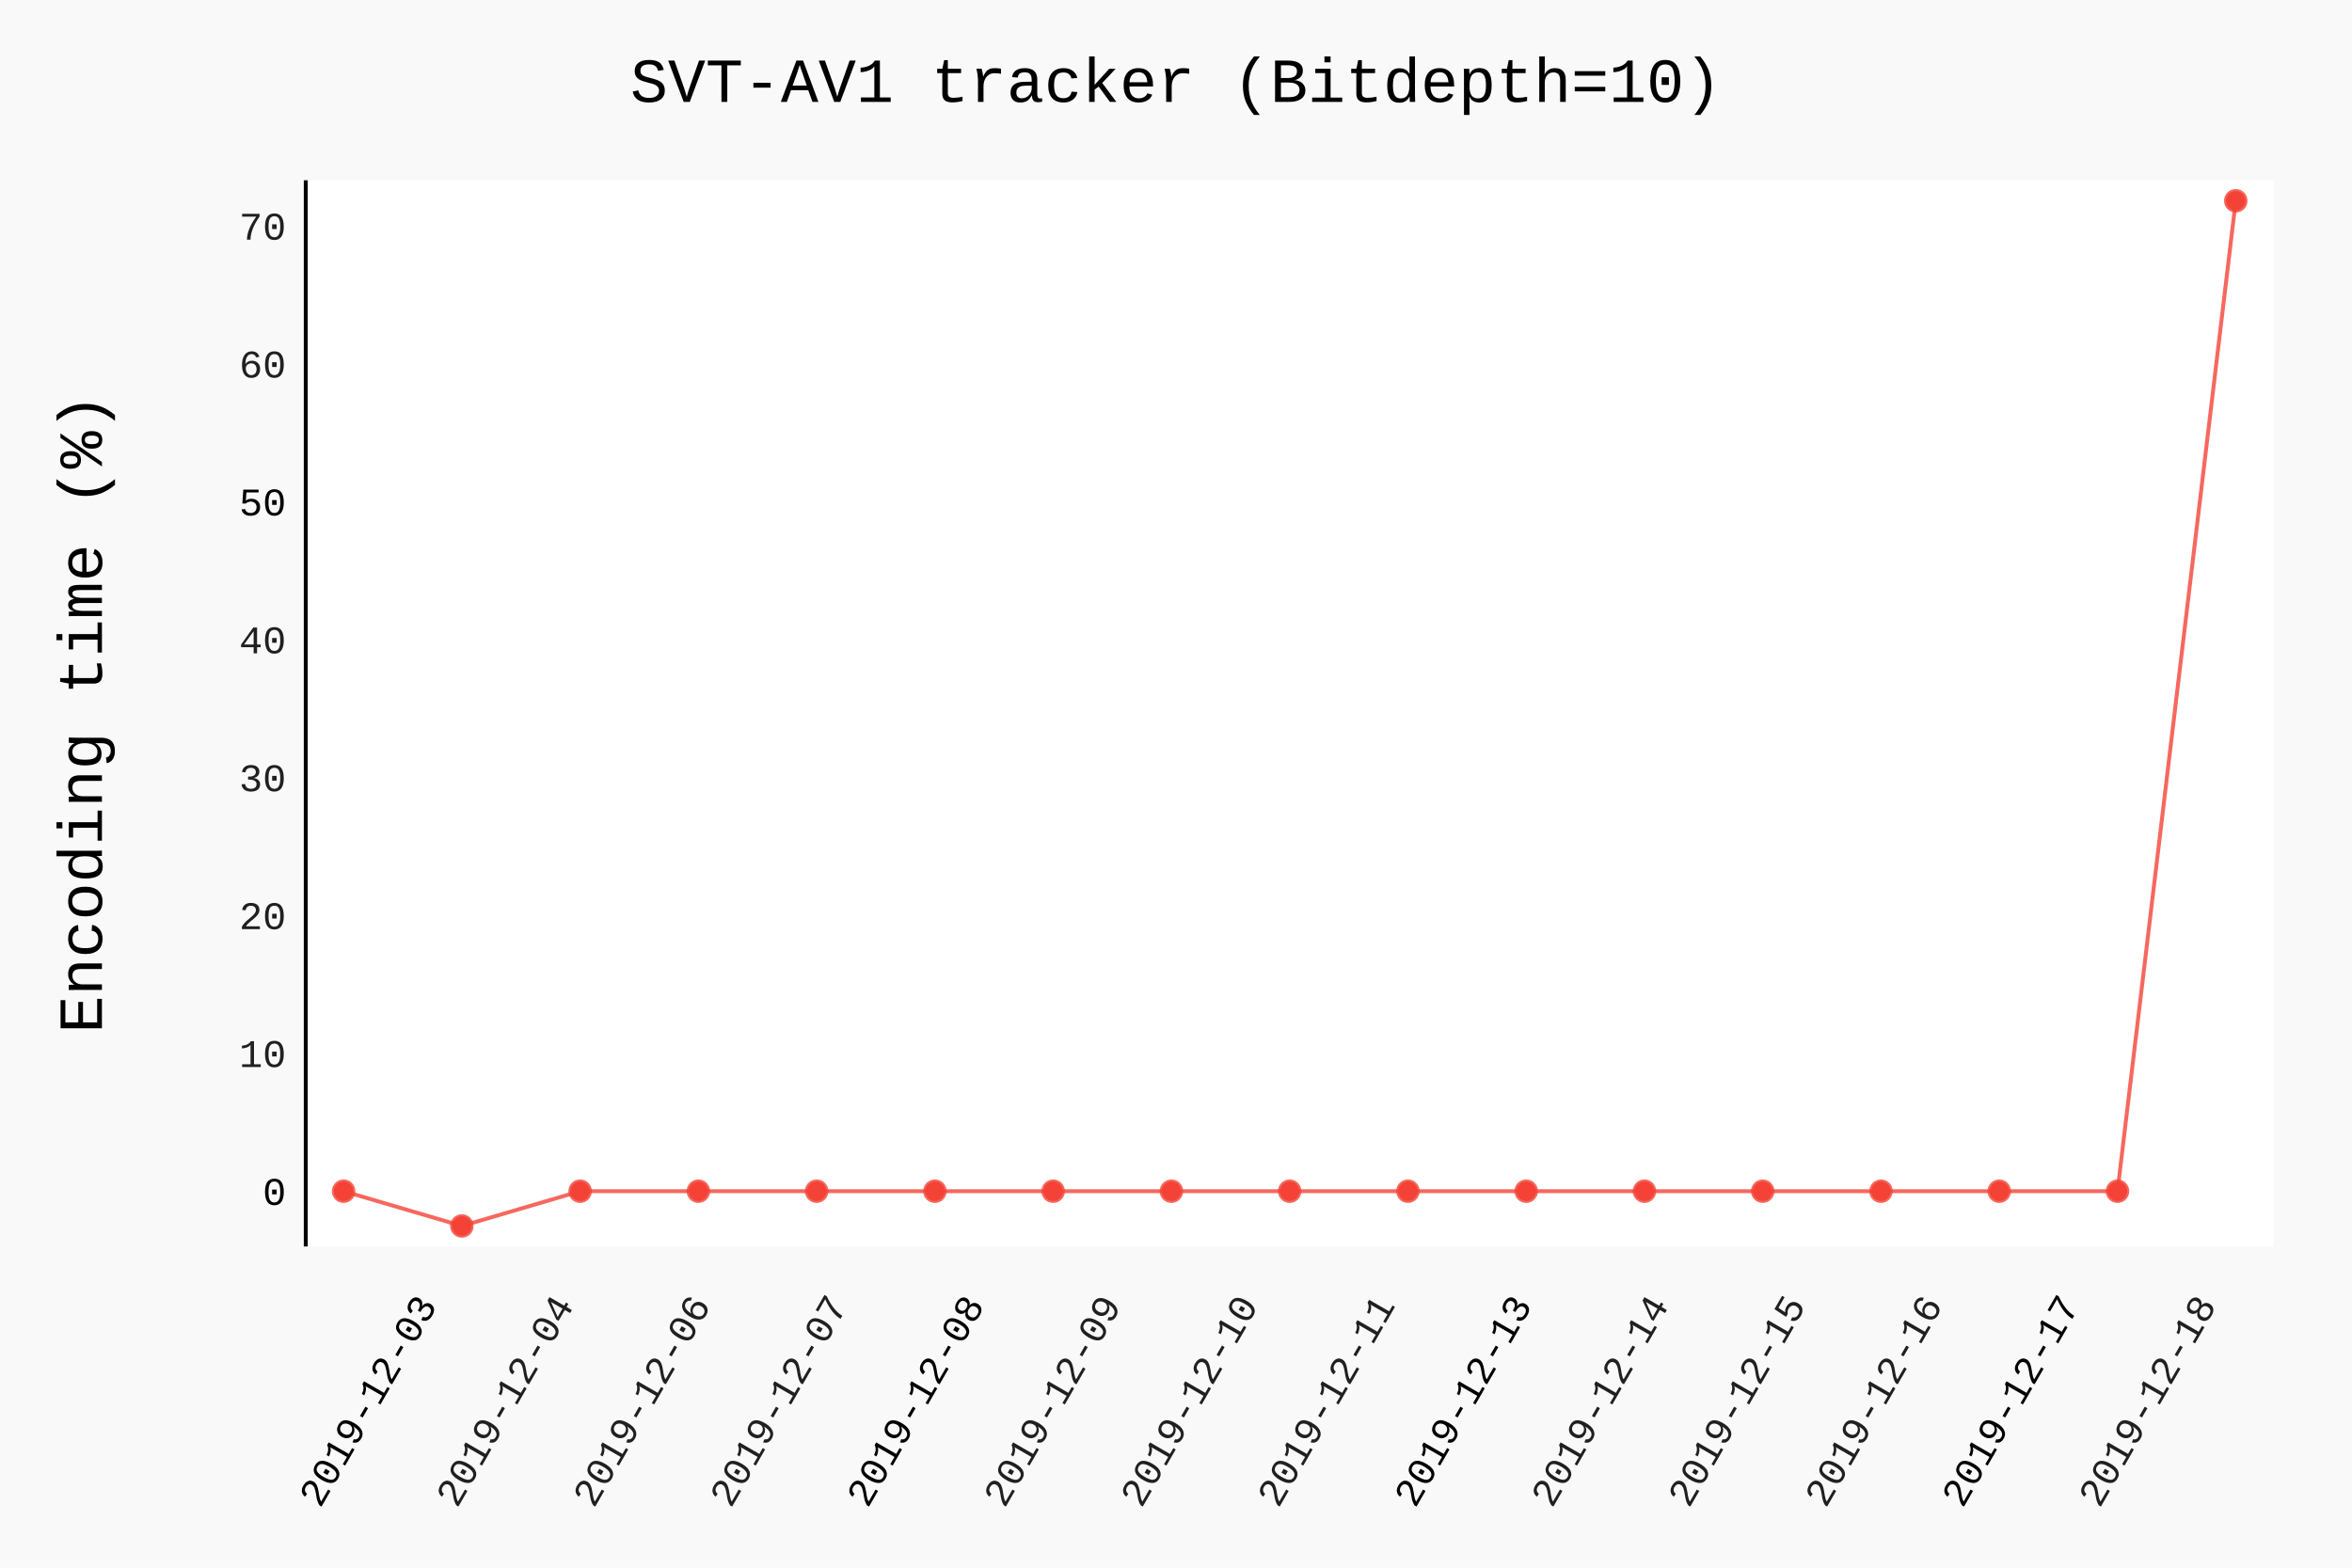
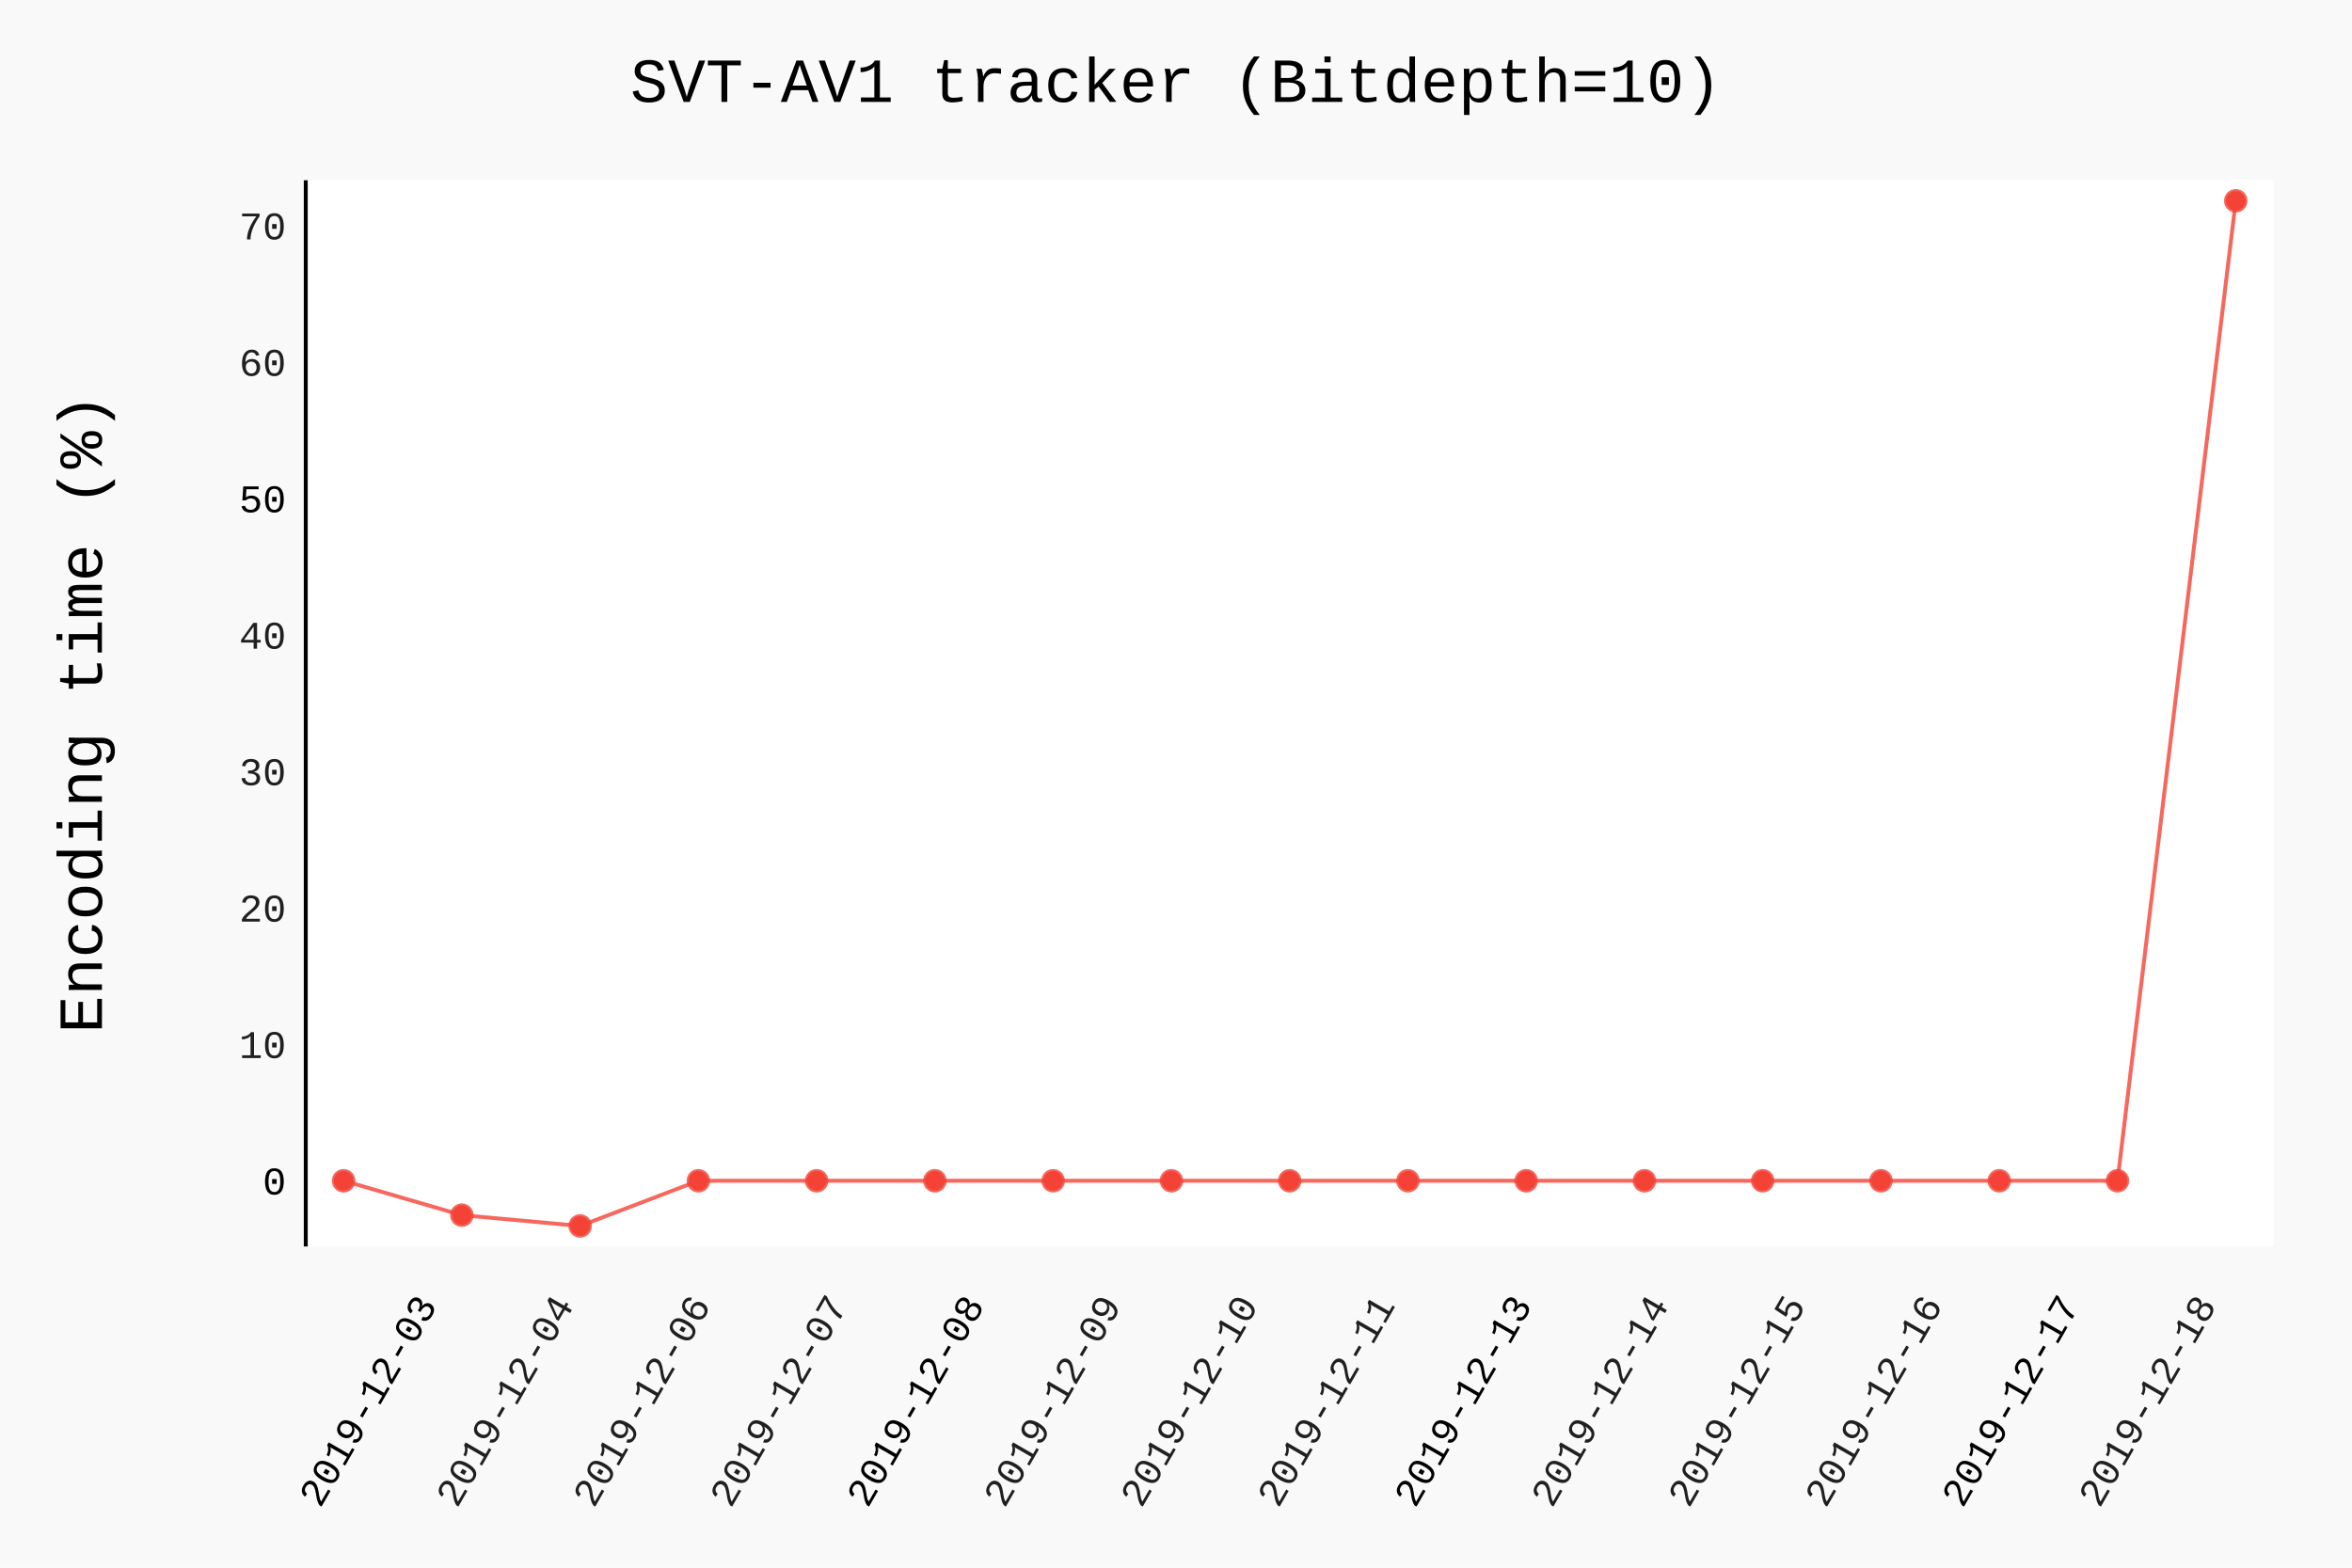
- <svg xmlns="http://www.w3.org/2000/svg" id="chart-5f67668e-ebc7-4454-9269-c5741e7707ad" class="pygal-chart" viewBox="0 0 600 400">
+ <svg xmlns="http://www.w3.org/2000/svg" id="chart-a1928fe9-1584-4245-a713-d29aaa370405" class="pygal-chart" viewBox="0 0 600 400">
  <defs>
-     <style type="text/css">#chart-5f67668e-ebc7-4454-9269-c5741e7707ad{-webkit-user-select:none;-webkit-font-smoothing:antialiased;font-family:Consolas,"Liberation Mono",Menlo,Courier,monospace}#chart-5f67668e-ebc7-4454-9269-c5741e7707ad .title{font-family:Consolas,"Liberation Mono",Menlo,Courier,monospace;font-size:16px}#chart-5f67668e-ebc7-4454-9269-c5741e7707ad .legends .legend text{font-family:Consolas,"Liberation Mono",Menlo,Courier,monospace;font-size:14px}#chart-5f67668e-ebc7-4454-9269-c5741e7707ad .axis text{font-family:Consolas,"Liberation Mono",Menlo,Courier,monospace;font-size:10px}#chart-5f67668e-ebc7-4454-9269-c5741e7707ad .axis text.major{font-family:Consolas,"Liberation Mono",Menlo,Courier,monospace;font-size:10px}#chart-5f67668e-ebc7-4454-9269-c5741e7707ad .text-overlay text.value{font-family:Consolas,"Liberation Mono",Menlo,Courier,monospace;font-size:16px}#chart-5f67668e-ebc7-4454-9269-c5741e7707ad .text-overlay text.label{font-family:Consolas,"Liberation Mono",Menlo,Courier,monospace;font-size:10px}#chart-5f67668e-ebc7-4454-9269-c5741e7707ad .tooltip{font-family:Consolas,"Liberation Mono",Menlo,Courier,monospace;font-size:14px}#chart-5f67668e-ebc7-4454-9269-c5741e7707ad text.no_data{font-family:Consolas,"Liberation Mono",Menlo,Courier,monospace;font-size:64px}
- #chart-5f67668e-ebc7-4454-9269-c5741e7707ad{background-color:rgba(249,249,249,1)}#chart-5f67668e-ebc7-4454-9269-c5741e7707ad path,#chart-5f67668e-ebc7-4454-9269-c5741e7707ad line,#chart-5f67668e-ebc7-4454-9269-c5741e7707ad rect,#chart-5f67668e-ebc7-4454-9269-c5741e7707ad circle{-webkit-transition:150ms;-moz-transition:150ms;transition:150ms}#chart-5f67668e-ebc7-4454-9269-c5741e7707ad .graph &gt; .background{fill:rgba(249,249,249,1)}#chart-5f67668e-ebc7-4454-9269-c5741e7707ad .plot &gt; .background{fill:rgba(255,255,255,1)}#chart-5f67668e-ebc7-4454-9269-c5741e7707ad .graph{fill:rgba(0,0,0,.87)}#chart-5f67668e-ebc7-4454-9269-c5741e7707ad text.no_data{fill:rgba(0,0,0,1)}#chart-5f67668e-ebc7-4454-9269-c5741e7707ad .title{fill:rgba(0,0,0,1)}#chart-5f67668e-ebc7-4454-9269-c5741e7707ad .legends .legend text{fill:rgba(0,0,0,.87)}#chart-5f67668e-ebc7-4454-9269-c5741e7707ad .legends .legend:hover text{fill:rgba(0,0,0,1)}#chart-5f67668e-ebc7-4454-9269-c5741e7707ad .axis .line{stroke:rgba(0,0,0,1)}#chart-5f67668e-ebc7-4454-9269-c5741e7707ad .axis .guide.line{stroke:rgba(0,0,0,.54)}#chart-5f67668e-ebc7-4454-9269-c5741e7707ad .axis .major.line{stroke:rgba(0,0,0,.87)}#chart-5f67668e-ebc7-4454-9269-c5741e7707ad .axis text.major{fill:rgba(0,0,0,1)}#chart-5f67668e-ebc7-4454-9269-c5741e7707ad .axis.y .guides:hover .guide.line,#chart-5f67668e-ebc7-4454-9269-c5741e7707ad .line-graph .axis.x .guides:hover .guide.line,#chart-5f67668e-ebc7-4454-9269-c5741e7707ad .stackedline-graph .axis.x .guides:hover .guide.line,#chart-5f67668e-ebc7-4454-9269-c5741e7707ad .xy-graph .axis.x .guides:hover .guide.line{stroke:rgba(0,0,0,1)}#chart-5f67668e-ebc7-4454-9269-c5741e7707ad .axis .guides:hover text{fill:rgba(0,0,0,1)}#chart-5f67668e-ebc7-4454-9269-c5741e7707ad .reactive{fill-opacity:.7;stroke-opacity:.8}#chart-5f67668e-ebc7-4454-9269-c5741e7707ad .ci{stroke:rgba(0,0,0,.87)}#chart-5f67668e-ebc7-4454-9269-c5741e7707ad .reactive.active,#chart-5f67668e-ebc7-4454-9269-c5741e7707ad .active .reactive{fill-opacity:.8;stroke-opacity:.9;stroke-width:4}#chart-5f67668e-ebc7-4454-9269-c5741e7707ad .ci .reactive.active{stroke-width:1.5}#chart-5f67668e-ebc7-4454-9269-c5741e7707ad .series text{fill:rgba(0,0,0,1)}#chart-5f67668e-ebc7-4454-9269-c5741e7707ad .tooltip rect{fill:rgba(255,255,255,1);stroke:rgba(0,0,0,1);-webkit-transition:opacity 150ms;-moz-transition:opacity 150ms;transition:opacity 150ms}#chart-5f67668e-ebc7-4454-9269-c5741e7707ad .tooltip .label{fill:rgba(0,0,0,.87)}#chart-5f67668e-ebc7-4454-9269-c5741e7707ad .tooltip .label{fill:rgba(0,0,0,.87)}#chart-5f67668e-ebc7-4454-9269-c5741e7707ad .tooltip .legend{font-size:.8em;fill:rgba(0,0,0,.54)}#chart-5f67668e-ebc7-4454-9269-c5741e7707ad .tooltip .x_label{font-size:.6em;fill:rgba(0,0,0,1)}#chart-5f67668e-ebc7-4454-9269-c5741e7707ad .tooltip .xlink{font-size:.5em;text-decoration:underline}#chart-5f67668e-ebc7-4454-9269-c5741e7707ad .tooltip .value{font-size:1.5em}#chart-5f67668e-ebc7-4454-9269-c5741e7707ad .bound{font-size:.5em}#chart-5f67668e-ebc7-4454-9269-c5741e7707ad .max-value{font-size:.75em;fill:rgba(0,0,0,.54)}#chart-5f67668e-ebc7-4454-9269-c5741e7707ad .map-element{fill:rgba(255,255,255,1);stroke:rgba(0,0,0,.54) !important}#chart-5f67668e-ebc7-4454-9269-c5741e7707ad .map-element .reactive{fill-opacity:inherit;stroke-opacity:inherit}#chart-5f67668e-ebc7-4454-9269-c5741e7707ad .color-0,#chart-5f67668e-ebc7-4454-9269-c5741e7707ad .color-0 a:visited{stroke:#F44336;fill:#F44336}#chart-5f67668e-ebc7-4454-9269-c5741e7707ad .text-overlay .color-0 text{fill:black}
- #chart-5f67668e-ebc7-4454-9269-c5741e7707ad text.no_data{text-anchor:middle}#chart-5f67668e-ebc7-4454-9269-c5741e7707ad .guide.line{fill:none}#chart-5f67668e-ebc7-4454-9269-c5741e7707ad .centered{text-anchor:middle}#chart-5f67668e-ebc7-4454-9269-c5741e7707ad .title{text-anchor:middle}#chart-5f67668e-ebc7-4454-9269-c5741e7707ad .legends .legend text{fill-opacity:1}#chart-5f67668e-ebc7-4454-9269-c5741e7707ad .axis.x text{text-anchor:middle}#chart-5f67668e-ebc7-4454-9269-c5741e7707ad .axis.x:not(.web) text[transform]{text-anchor:start}#chart-5f67668e-ebc7-4454-9269-c5741e7707ad .axis.x:not(.web) text[transform].backwards{text-anchor:end}#chart-5f67668e-ebc7-4454-9269-c5741e7707ad .axis.y text{text-anchor:end}#chart-5f67668e-ebc7-4454-9269-c5741e7707ad .axis.y text[transform].backwards{text-anchor:start}#chart-5f67668e-ebc7-4454-9269-c5741e7707ad .axis.y2 text{text-anchor:start}#chart-5f67668e-ebc7-4454-9269-c5741e7707ad .axis.y2 text[transform].backwards{text-anchor:end}#chart-5f67668e-ebc7-4454-9269-c5741e7707ad .axis .guide.line{stroke-dasharray:4,4}#chart-5f67668e-ebc7-4454-9269-c5741e7707ad .axis .major.guide.line{stroke-dasharray:6,6}#chart-5f67668e-ebc7-4454-9269-c5741e7707ad .horizontal .axis.y .guide.line,#chart-5f67668e-ebc7-4454-9269-c5741e7707ad .horizontal .axis.y2 .guide.line,#chart-5f67668e-ebc7-4454-9269-c5741e7707ad .vertical .axis.x .guide.line{opacity:0}#chart-5f67668e-ebc7-4454-9269-c5741e7707ad .horizontal .axis.always_show .guide.line,#chart-5f67668e-ebc7-4454-9269-c5741e7707ad .vertical .axis.always_show .guide.line{opacity:1 !important}#chart-5f67668e-ebc7-4454-9269-c5741e7707ad .axis.y .guides:hover .guide.line,#chart-5f67668e-ebc7-4454-9269-c5741e7707ad .axis.y2 .guides:hover .guide.line,#chart-5f67668e-ebc7-4454-9269-c5741e7707ad .axis.x .guides:hover .guide.line{opacity:1}#chart-5f67668e-ebc7-4454-9269-c5741e7707ad .axis .guides:hover text{opacity:1}#chart-5f67668e-ebc7-4454-9269-c5741e7707ad .nofill{fill:none}#chart-5f67668e-ebc7-4454-9269-c5741e7707ad .subtle-fill{fill-opacity:.2}#chart-5f67668e-ebc7-4454-9269-c5741e7707ad .dot{stroke-width:1px;fill-opacity:1}#chart-5f67668e-ebc7-4454-9269-c5741e7707ad .dot.active{stroke-width:5px}#chart-5f67668e-ebc7-4454-9269-c5741e7707ad .dot.negative{fill:transparent}#chart-5f67668e-ebc7-4454-9269-c5741e7707ad text,#chart-5f67668e-ebc7-4454-9269-c5741e7707ad tspan{stroke:none !important}#chart-5f67668e-ebc7-4454-9269-c5741e7707ad .series text.active{opacity:1}#chart-5f67668e-ebc7-4454-9269-c5741e7707ad .tooltip rect{fill-opacity:.95;stroke-width:.5}#chart-5f67668e-ebc7-4454-9269-c5741e7707ad .tooltip text{fill-opacity:1}#chart-5f67668e-ebc7-4454-9269-c5741e7707ad .showable{visibility:hidden}#chart-5f67668e-ebc7-4454-9269-c5741e7707ad .showable.shown{visibility:visible}#chart-5f67668e-ebc7-4454-9269-c5741e7707ad .gauge-background{fill:rgba(229,229,229,1);stroke:none}#chart-5f67668e-ebc7-4454-9269-c5741e7707ad .bg-lines{stroke:rgba(249,249,249,1);stroke-width:2px}</style>
+     <style type="text/css">#chart-a1928fe9-1584-4245-a713-d29aaa370405{-webkit-user-select:none;-webkit-font-smoothing:antialiased;font-family:Consolas,"Liberation Mono",Menlo,Courier,monospace}#chart-a1928fe9-1584-4245-a713-d29aaa370405 .title{font-family:Consolas,"Liberation Mono",Menlo,Courier,monospace;font-size:16px}#chart-a1928fe9-1584-4245-a713-d29aaa370405 .legends .legend text{font-family:Consolas,"Liberation Mono",Menlo,Courier,monospace;font-size:14px}#chart-a1928fe9-1584-4245-a713-d29aaa370405 .axis text{font-family:Consolas,"Liberation Mono",Menlo,Courier,monospace;font-size:10px}#chart-a1928fe9-1584-4245-a713-d29aaa370405 .axis text.major{font-family:Consolas,"Liberation Mono",Menlo,Courier,monospace;font-size:10px}#chart-a1928fe9-1584-4245-a713-d29aaa370405 .text-overlay text.value{font-family:Consolas,"Liberation Mono",Menlo,Courier,monospace;font-size:16px}#chart-a1928fe9-1584-4245-a713-d29aaa370405 .text-overlay text.label{font-family:Consolas,"Liberation Mono",Menlo,Courier,monospace;font-size:10px}#chart-a1928fe9-1584-4245-a713-d29aaa370405 .tooltip{font-family:Consolas,"Liberation Mono",Menlo,Courier,monospace;font-size:14px}#chart-a1928fe9-1584-4245-a713-d29aaa370405 text.no_data{font-family:Consolas,"Liberation Mono",Menlo,Courier,monospace;font-size:64px}
+ #chart-a1928fe9-1584-4245-a713-d29aaa370405{background-color:rgba(249,249,249,1)}#chart-a1928fe9-1584-4245-a713-d29aaa370405 path,#chart-a1928fe9-1584-4245-a713-d29aaa370405 line,#chart-a1928fe9-1584-4245-a713-d29aaa370405 rect,#chart-a1928fe9-1584-4245-a713-d29aaa370405 circle{-webkit-transition:150ms;-moz-transition:150ms;transition:150ms}#chart-a1928fe9-1584-4245-a713-d29aaa370405 .graph &gt; .background{fill:rgba(249,249,249,1)}#chart-a1928fe9-1584-4245-a713-d29aaa370405 .plot &gt; .background{fill:rgba(255,255,255,1)}#chart-a1928fe9-1584-4245-a713-d29aaa370405 .graph{fill:rgba(0,0,0,.87)}#chart-a1928fe9-1584-4245-a713-d29aaa370405 text.no_data{fill:rgba(0,0,0,1)}#chart-a1928fe9-1584-4245-a713-d29aaa370405 .title{fill:rgba(0,0,0,1)}#chart-a1928fe9-1584-4245-a713-d29aaa370405 .legends .legend text{fill:rgba(0,0,0,.87)}#chart-a1928fe9-1584-4245-a713-d29aaa370405 .legends .legend:hover text{fill:rgba(0,0,0,1)}#chart-a1928fe9-1584-4245-a713-d29aaa370405 .axis .line{stroke:rgba(0,0,0,1)}#chart-a1928fe9-1584-4245-a713-d29aaa370405 .axis .guide.line{stroke:rgba(0,0,0,.54)}#chart-a1928fe9-1584-4245-a713-d29aaa370405 .axis .major.line{stroke:rgba(0,0,0,.87)}#chart-a1928fe9-1584-4245-a713-d29aaa370405 .axis text.major{fill:rgba(0,0,0,1)}#chart-a1928fe9-1584-4245-a713-d29aaa370405 .axis.y .guides:hover .guide.line,#chart-a1928fe9-1584-4245-a713-d29aaa370405 .line-graph .axis.x .guides:hover .guide.line,#chart-a1928fe9-1584-4245-a713-d29aaa370405 .stackedline-graph .axis.x .guides:hover .guide.line,#chart-a1928fe9-1584-4245-a713-d29aaa370405 .xy-graph .axis.x .guides:hover .guide.line{stroke:rgba(0,0,0,1)}#chart-a1928fe9-1584-4245-a713-d29aaa370405 .axis .guides:hover text{fill:rgba(0,0,0,1)}#chart-a1928fe9-1584-4245-a713-d29aaa370405 .reactive{fill-opacity:.7;stroke-opacity:.8}#chart-a1928fe9-1584-4245-a713-d29aaa370405 .ci{stroke:rgba(0,0,0,.87)}#chart-a1928fe9-1584-4245-a713-d29aaa370405 .reactive.active,#chart-a1928fe9-1584-4245-a713-d29aaa370405 .active .reactive{fill-opacity:.8;stroke-opacity:.9;stroke-width:4}#chart-a1928fe9-1584-4245-a713-d29aaa370405 .ci .reactive.active{stroke-width:1.5}#chart-a1928fe9-1584-4245-a713-d29aaa370405 .series text{fill:rgba(0,0,0,1)}#chart-a1928fe9-1584-4245-a713-d29aaa370405 .tooltip rect{fill:rgba(255,255,255,1);stroke:rgba(0,0,0,1);-webkit-transition:opacity 150ms;-moz-transition:opacity 150ms;transition:opacity 150ms}#chart-a1928fe9-1584-4245-a713-d29aaa370405 .tooltip .label{fill:rgba(0,0,0,.87)}#chart-a1928fe9-1584-4245-a713-d29aaa370405 .tooltip .label{fill:rgba(0,0,0,.87)}#chart-a1928fe9-1584-4245-a713-d29aaa370405 .tooltip .legend{font-size:.8em;fill:rgba(0,0,0,.54)}#chart-a1928fe9-1584-4245-a713-d29aaa370405 .tooltip .x_label{font-size:.6em;fill:rgba(0,0,0,1)}#chart-a1928fe9-1584-4245-a713-d29aaa370405 .tooltip .xlink{font-size:.5em;text-decoration:underline}#chart-a1928fe9-1584-4245-a713-d29aaa370405 .tooltip .value{font-size:1.5em}#chart-a1928fe9-1584-4245-a713-d29aaa370405 .bound{font-size:.5em}#chart-a1928fe9-1584-4245-a713-d29aaa370405 .max-value{font-size:.75em;fill:rgba(0,0,0,.54)}#chart-a1928fe9-1584-4245-a713-d29aaa370405 .map-element{fill:rgba(255,255,255,1);stroke:rgba(0,0,0,.54) !important}#chart-a1928fe9-1584-4245-a713-d29aaa370405 .map-element .reactive{fill-opacity:inherit;stroke-opacity:inherit}#chart-a1928fe9-1584-4245-a713-d29aaa370405 .color-0,#chart-a1928fe9-1584-4245-a713-d29aaa370405 .color-0 a:visited{stroke:#F44336;fill:#F44336}#chart-a1928fe9-1584-4245-a713-d29aaa370405 .text-overlay .color-0 text{fill:black}
+ #chart-a1928fe9-1584-4245-a713-d29aaa370405 text.no_data{text-anchor:middle}#chart-a1928fe9-1584-4245-a713-d29aaa370405 .guide.line{fill:none}#chart-a1928fe9-1584-4245-a713-d29aaa370405 .centered{text-anchor:middle}#chart-a1928fe9-1584-4245-a713-d29aaa370405 .title{text-anchor:middle}#chart-a1928fe9-1584-4245-a713-d29aaa370405 .legends .legend text{fill-opacity:1}#chart-a1928fe9-1584-4245-a713-d29aaa370405 .axis.x text{text-anchor:middle}#chart-a1928fe9-1584-4245-a713-d29aaa370405 .axis.x:not(.web) text[transform]{text-anchor:start}#chart-a1928fe9-1584-4245-a713-d29aaa370405 .axis.x:not(.web) text[transform].backwards{text-anchor:end}#chart-a1928fe9-1584-4245-a713-d29aaa370405 .axis.y text{text-anchor:end}#chart-a1928fe9-1584-4245-a713-d29aaa370405 .axis.y text[transform].backwards{text-anchor:start}#chart-a1928fe9-1584-4245-a713-d29aaa370405 .axis.y2 text{text-anchor:start}#chart-a1928fe9-1584-4245-a713-d29aaa370405 .axis.y2 text[transform].backwards{text-anchor:end}#chart-a1928fe9-1584-4245-a713-d29aaa370405 .axis .guide.line{stroke-dasharray:4,4}#chart-a1928fe9-1584-4245-a713-d29aaa370405 .axis .major.guide.line{stroke-dasharray:6,6}#chart-a1928fe9-1584-4245-a713-d29aaa370405 .horizontal .axis.y .guide.line,#chart-a1928fe9-1584-4245-a713-d29aaa370405 .horizontal .axis.y2 .guide.line,#chart-a1928fe9-1584-4245-a713-d29aaa370405 .vertical .axis.x .guide.line{opacity:0}#chart-a1928fe9-1584-4245-a713-d29aaa370405 .horizontal .axis.always_show .guide.line,#chart-a1928fe9-1584-4245-a713-d29aaa370405 .vertical .axis.always_show .guide.line{opacity:1 !important}#chart-a1928fe9-1584-4245-a713-d29aaa370405 .axis.y .guides:hover .guide.line,#chart-a1928fe9-1584-4245-a713-d29aaa370405 .axis.y2 .guides:hover .guide.line,#chart-a1928fe9-1584-4245-a713-d29aaa370405 .axis.x .guides:hover .guide.line{opacity:1}#chart-a1928fe9-1584-4245-a713-d29aaa370405 .axis .guides:hover text{opacity:1}#chart-a1928fe9-1584-4245-a713-d29aaa370405 .nofill{fill:none}#chart-a1928fe9-1584-4245-a713-d29aaa370405 .subtle-fill{fill-opacity:.2}#chart-a1928fe9-1584-4245-a713-d29aaa370405 .dot{stroke-width:1px;fill-opacity:1}#chart-a1928fe9-1584-4245-a713-d29aaa370405 .dot.active{stroke-width:5px}#chart-a1928fe9-1584-4245-a713-d29aaa370405 .dot.negative{fill:transparent}#chart-a1928fe9-1584-4245-a713-d29aaa370405 text,#chart-a1928fe9-1584-4245-a713-d29aaa370405 tspan{stroke:none !important}#chart-a1928fe9-1584-4245-a713-d29aaa370405 .series text.active{opacity:1}#chart-a1928fe9-1584-4245-a713-d29aaa370405 .tooltip rect{fill-opacity:.95;stroke-width:.5}#chart-a1928fe9-1584-4245-a713-d29aaa370405 .tooltip text{fill-opacity:1}#chart-a1928fe9-1584-4245-a713-d29aaa370405 .showable{visibility:hidden}#chart-a1928fe9-1584-4245-a713-d29aaa370405 .showable.shown{visibility:visible}#chart-a1928fe9-1584-4245-a713-d29aaa370405 .gauge-background{fill:rgba(229,229,229,1);stroke:none}#chart-a1928fe9-1584-4245-a713-d29aaa370405 .bg-lines{stroke:rgba(249,249,249,1);stroke-width:2px}</style>
  </defs>
  <g class="graph datetimeline-graph vertical">
    <rect class="background" height="400" width="600" x="0" y="0" />
    <g class="plot" transform="translate(78, 46)">
      <rect class="background" height="272.038" width="502.0" x="0" y="0" />
      <g class="axis y">
        <g class="guides">
-           <text class="major" x="-5" y="261.438">0</text>
+           <text class="major" x="-5" y="258.774">0</text>
        </g>
        <g class="guides">
-           <text class="" x="-5" y="226.254">10</text>
+           <text class="" x="-5" y="223.961">10</text>
        </g>
        <g class="guides">
-           <text class="" x="-5" y="191.07">20</text>
+           <text class="" x="-5" y="189.148">20</text>
        </g>
        <g class="guides">
-           <text class="" x="-5" y="155.886">30</text>
+           <text class="" x="-5" y="154.335">30</text>
        </g>
        <g class="guides">
-           <text class="" x="-5" y="120.702">40</text>
+           <text class="" x="-5" y="119.522">40</text>
        </g>
        <g class="guides">
-           <text class="major" x="-5" y="85.518">50</text>
+           <text class="major" x="-5" y="84.709">50</text>
        </g>
        <g class="guides">
-           <text class="" x="-5" y="50.334">60</text>
+           <text class="" x="-5" y="49.895">60</text>
        </g>
        <g class="guides">
-           <text class="" x="-5" y="15.15">70</text>
+           <text class="" x="-5" y="15.082">70</text>
        </g>
      </g>
      <g class="axis x">
        <path class="line" d="M0 0 v272.038" />
        <g class="guides">
          <path class="major guide line" d="M33.677 0 v272.038" />
          <text class="major backwards" x="33.677" y="287.038" transform="rotate(300 33.67673 287.0385)">2019-12-03</text>
        </g>
        <g class="guides">
          <path class="guide line" d="M68.594 0 v272.038" />
          <text class="backwards" x="68.594" y="287.038" transform="rotate(300 68.5937 287.0385)">2019-12-04</text>
        </g>
        <g class="guides">
          <path class="guide line" d="M103.511 0 v272.038" />
          <text class="backwards" x="103.511" y="287.038" transform="rotate(300 103.5107 287.0385)">2019-12-06</text>
        </g>
        <g class="guides">
          <path class="guide line" d="M138.428 0 v272.038" />
          <text class="backwards" x="138.428" y="287.038" transform="rotate(300 138.4277 287.0385)">2019-12-07</text>
        </g>
        <g class="guides">
          <path class="major guide line" d="M173.345 0 v272.038" />
          <text class="major backwards" x="173.345" y="287.038" transform="rotate(300 173.3446 287.0385)">2019-12-08</text>
        </g>
        <g class="guides">
          <path class="guide line" d="M208.262 0 v272.038" />
          <text class="backwards" x="208.262" y="287.038" transform="rotate(300 208.2616 287.0385)">2019-12-09</text>
        </g>
        <g class="guides">
          <path class="guide line" d="M243.179 0 v272.038" />
          <text class="backwards" x="243.179" y="287.038" transform="rotate(300 243.1786 287.0385)">2019-12-10</text>
        </g>
        <g class="guides">
          <path class="guide line" d="M278.096 0 v272.038" />
          <text class="backwards" x="278.096" y="287.038" transform="rotate(300 278.0956 287.0385)">2019-12-11</text>
        </g>
        <g class="guides">
          <path class="major guide line" d="M313.013 0 v272.038" />
          <text class="major backwards" x="313.013" y="287.038" transform="rotate(300 313.0126 287.0385)">2019-12-13</text>
        </g>
        <g class="guides">
          <path class="guide line" d="M347.93 0 v272.038" />
          <text class="backwards" x="347.93" y="287.038" transform="rotate(300 347.9295 287.0385)">2019-12-14</text>
        </g>
        <g class="guides">
          <path class="guide line" d="M382.847 0 v272.038" />
          <text class="backwards" x="382.847" y="287.038" transform="rotate(300 382.8465 287.0385)">2019-12-15</text>
        </g>
        <g class="guides">
          <path class="guide line" d="M417.763 0 v272.038" />
          <text class="backwards" x="417.763" y="287.038" transform="rotate(300 417.7635 287.0385)">2019-12-16</text>
        </g>
        <g class="guides">
          <path class="major guide line" d="M452.68 0 v272.038" />
          <text class="major backwards" x="452.68" y="287.038" transform="rotate(300 452.6805 287.0385)">2019-12-17</text>
        </g>
        <g class="guides">
          <path class="guide line" d="M487.597 0 v272.038" />
          <text class="backwards" x="487.597" y="287.038" transform="rotate(300 487.5974 287.0385)">2019-12-18</text>
        </g>
      </g>
      <g class="series serie-0 color-0">
-         <path class="line reactive nofill" d="M9.654 257.938 L39.822 266.807 69.99 257.938 100.159 257.938 130.327 257.938 160.495 257.938 190.663 257.938 220.832 257.938 251 257.938 281.168 257.938 311.337 257.938 341.505 257.938 371.673 257.938 401.841 257.938 432.01 257.938 462.178 257.938 492.346 5.232" />
+         <path class="line reactive nofill" d="M9.654 255.274 L39.822 264.049 69.99 266.807 100.159 255.274 130.327 255.274 160.495 255.274 190.663 255.274 220.832 255.274 251 255.274 281.168 255.274 311.337 255.274 341.505 255.274 371.673 255.274 401.841 255.274 432.01 255.274 462.178 255.274 492.346 5.232" />
      </g>
    </g>
    <g class="titles">
      <text class="title plot_title" x="300.0" y="26">SVT-AV1 tracker (Bitdepth=10)</text>
      <text class="title" x="0" y="208.019" transform="rotate(-90 0 182.0192)">Encoding time (%)</text>
    </g>
    <g class="plot overlay" transform="translate(78, 46)">
      <g class="series serie-0 color-0">
        <g class="dots">
-           <circle class="dot reactive tooltip-trigger" cx="9.654" cy="257.938" r="2.5" />
+           <circle class="dot reactive tooltip-trigger" cx="9.654" cy="255.274" r="2.5" />
        </g>
        <g class="dots">
-           <circle class="dot reactive tooltip-trigger" cx="39.822" cy="266.807" r="2.5" />
+           <circle class="dot reactive tooltip-trigger" cx="39.822" cy="264.049" r="2.5" />
        </g>
        <g class="dots">
-           <circle class="dot reactive tooltip-trigger" cx="69.99" cy="257.938" r="2.5" />
+           <circle class="dot reactive tooltip-trigger" cx="69.99" cy="266.807" r="2.5" />
        </g>
        <g class="dots">
-           <circle class="dot reactive tooltip-trigger" cx="100.159" cy="257.938" r="2.5" />
+           <circle class="dot reactive tooltip-trigger" cx="100.159" cy="255.274" r="2.5" />
        </g>
        <g class="dots">
-           <circle class="dot reactive tooltip-trigger" cx="130.327" cy="257.938" r="2.5" />
+           <circle class="dot reactive tooltip-trigger" cx="130.327" cy="255.274" r="2.5" />
        </g>
        <g class="dots">
-           <circle class="dot reactive tooltip-trigger" cx="160.495" cy="257.938" r="2.5" />
+           <circle class="dot reactive tooltip-trigger" cx="160.495" cy="255.274" r="2.5" />
        </g>
        <g class="dots">
-           <circle class="dot reactive tooltip-trigger" cx="190.663" cy="257.938" r="2.5" />
+           <circle class="dot reactive tooltip-trigger" cx="190.663" cy="255.274" r="2.5" />
        </g>
        <g class="dots">
-           <circle class="dot reactive tooltip-trigger" cx="220.832" cy="257.938" r="2.5" />
+           <circle class="dot reactive tooltip-trigger" cx="220.832" cy="255.274" r="2.5" />
        </g>
        <g class="dots">
-           <circle class="dot reactive tooltip-trigger" cx="251.0" cy="257.938" r="2.5" />
+           <circle class="dot reactive tooltip-trigger" cx="251.0" cy="255.274" r="2.5" />
        </g>
        <g class="dots">
-           <circle class="dot reactive tooltip-trigger" cx="281.168" cy="257.938" r="2.5" />
+           <circle class="dot reactive tooltip-trigger" cx="281.168" cy="255.274" r="2.5" />
        </g>
        <g class="dots">
-           <circle class="dot reactive tooltip-trigger" cx="311.337" cy="257.938" r="2.5" />
+           <circle class="dot reactive tooltip-trigger" cx="311.337" cy="255.274" r="2.5" />
        </g>
        <g class="dots">
-           <circle class="dot reactive tooltip-trigger" cx="341.505" cy="257.938" r="2.5" />
+           <circle class="dot reactive tooltip-trigger" cx="341.505" cy="255.274" r="2.5" />
        </g>
        <g class="dots">
-           <circle class="dot reactive tooltip-trigger" cx="371.673" cy="257.938" r="2.5" />
+           <circle class="dot reactive tooltip-trigger" cx="371.673" cy="255.274" r="2.5" />
        </g>
        <g class="dots">
-           <circle class="dot reactive tooltip-trigger" cx="401.841" cy="257.938" r="2.5" />
+           <circle class="dot reactive tooltip-trigger" cx="401.841" cy="255.274" r="2.5" />
        </g>
        <g class="dots">
-           <circle class="dot reactive tooltip-trigger" cx="432.01" cy="257.938" r="2.5" />
+           <circle class="dot reactive tooltip-trigger" cx="432.01" cy="255.274" r="2.5" />
        </g>
        <g class="dots">
-           <circle class="dot reactive tooltip-trigger" cx="462.178" cy="257.938" r="2.5" />
+           <circle class="dot reactive tooltip-trigger" cx="462.178" cy="255.274" r="2.5" />
        </g>
        <g class="dots">
          <circle class="dot reactive tooltip-trigger" cx="492.346" cy="5.232" r="2.5" />
        </g>
      </g>
    </g>
    <g class="plot text-overlay" transform="translate(78, 46)">
      <g class="series serie-0 color-0" />
    </g>
    <g class="plot tooltip-overlay" transform="translate(78, 46)">
      <g class="tooltip" style="opacity: 0" transform="translate(0 0)">
        <rect class="tooltip-box" height="0" rx="0" ry="0" width="0" />
        <g class="text" />
      </g>
    </g>
  </g>
</svg>
